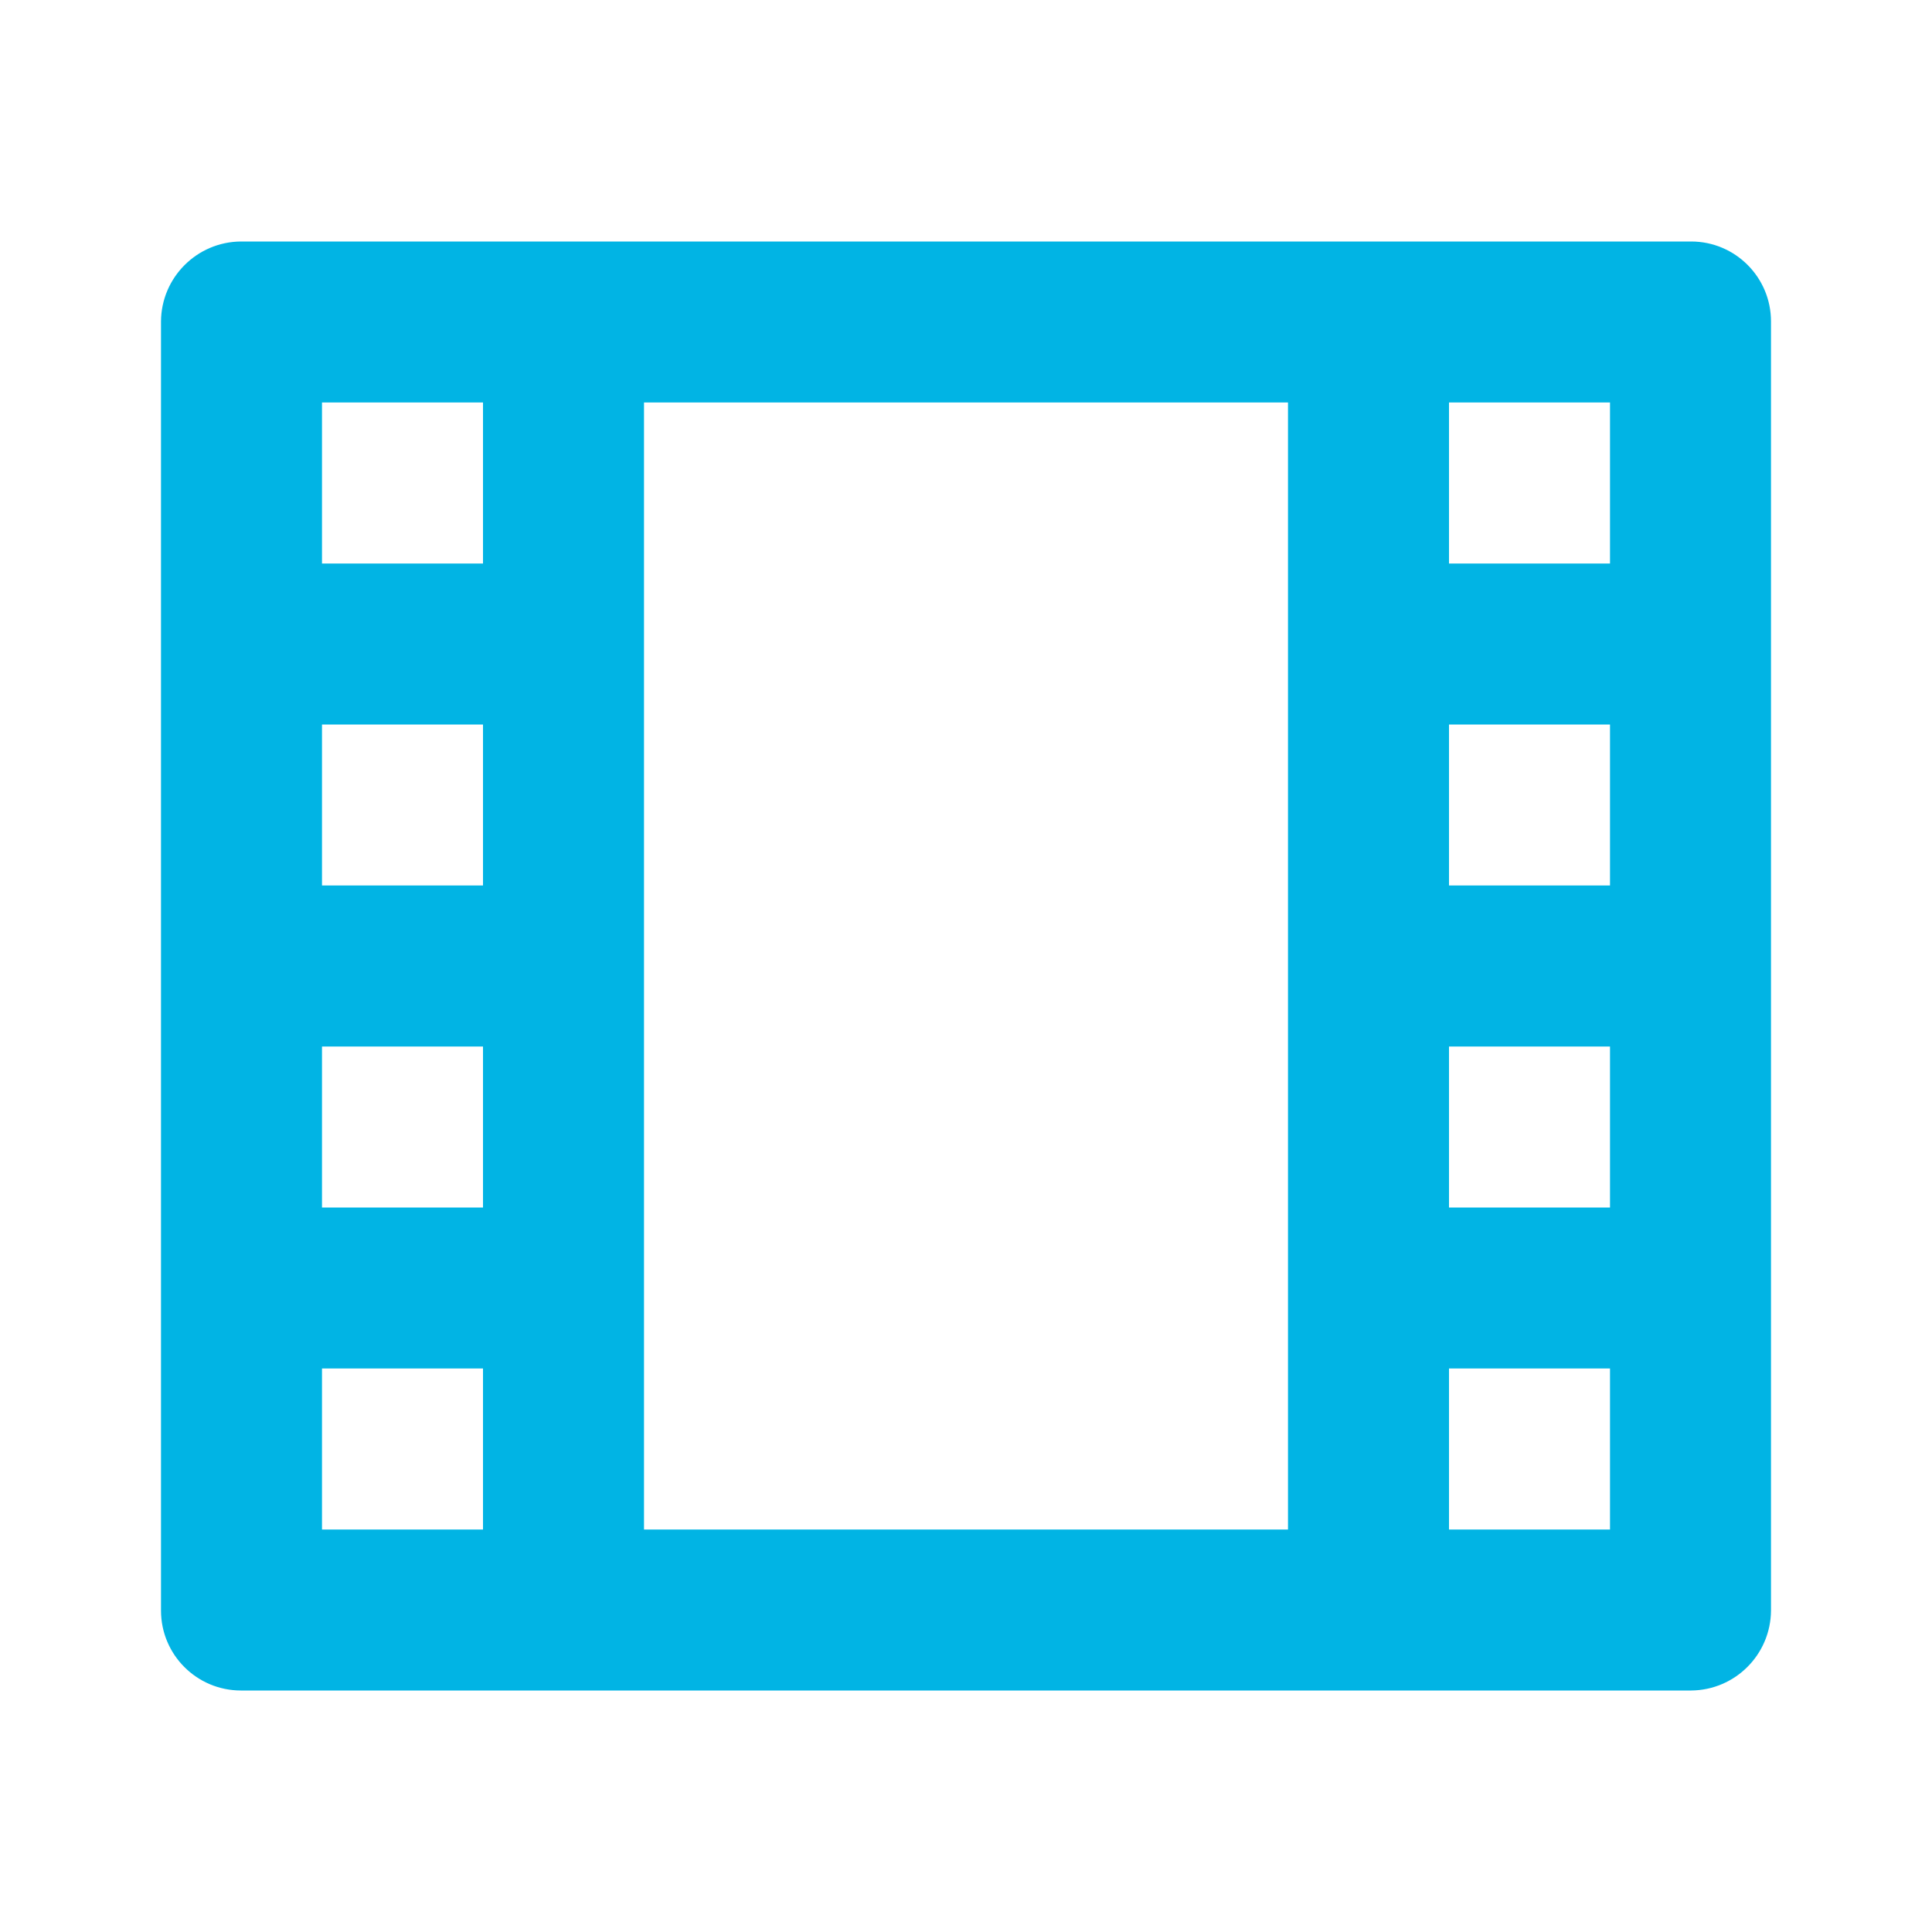
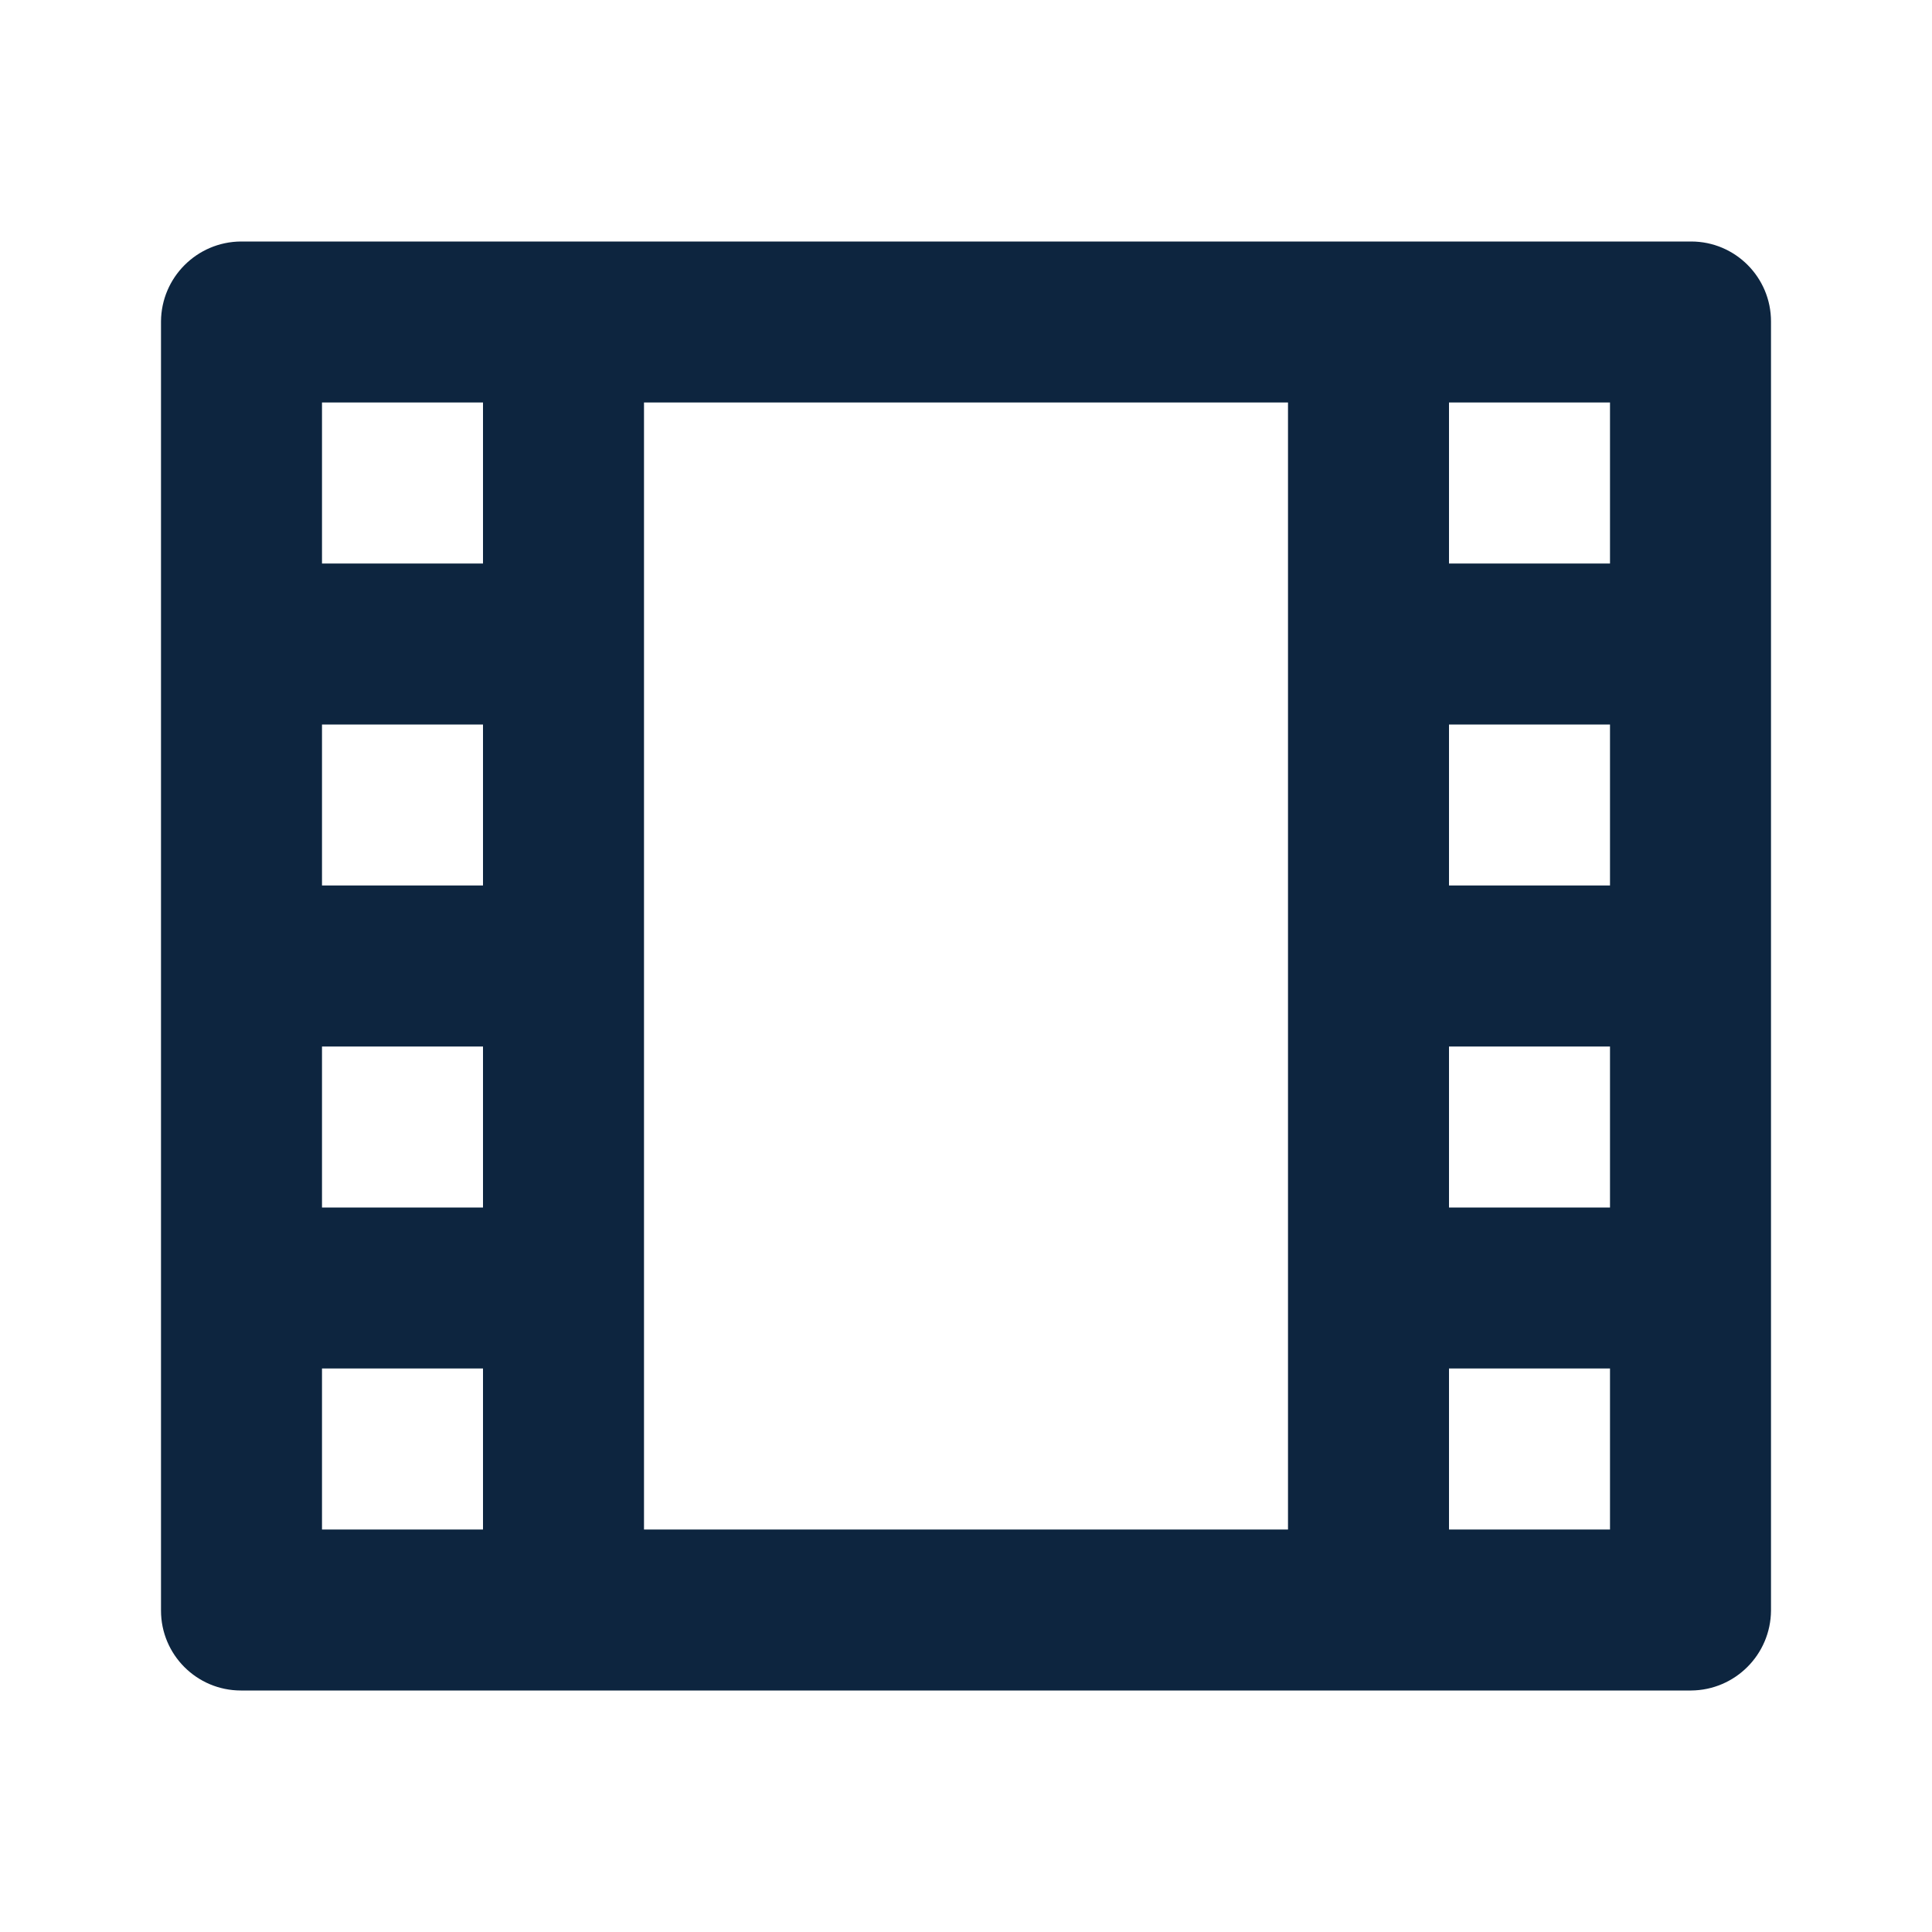
- <svg xmlns="http://www.w3.org/2000/svg" width="46" height="46" fill="#01b4e4" viewBox="0 0 24 24">
+ <svg xmlns="http://www.w3.org/2000/svg" width="35" height="35" fill="#0d253f" viewBox="0 0 24 24">
  <path d="M2 3.993A1 1 0 0 1 2.992 3h18.016c.548 0 .992.445.992.993v16.014a1 1 0 0 1-.992.993H2.992A.993.993 0 0 1 2 20.007V3.993ZM8 5v14h8V5H8ZM4 5v2h2V5H4Zm14 0v2h2V5h-2ZM4 9v2h2V9H4Zm14 0v2h2V9h-2ZM4 13v2h2v-2H4Zm14 0v2h2v-2h-2ZM4 17v2h2v-2H4Zm14 0v2h2v-2h-2Z" />
</svg>
